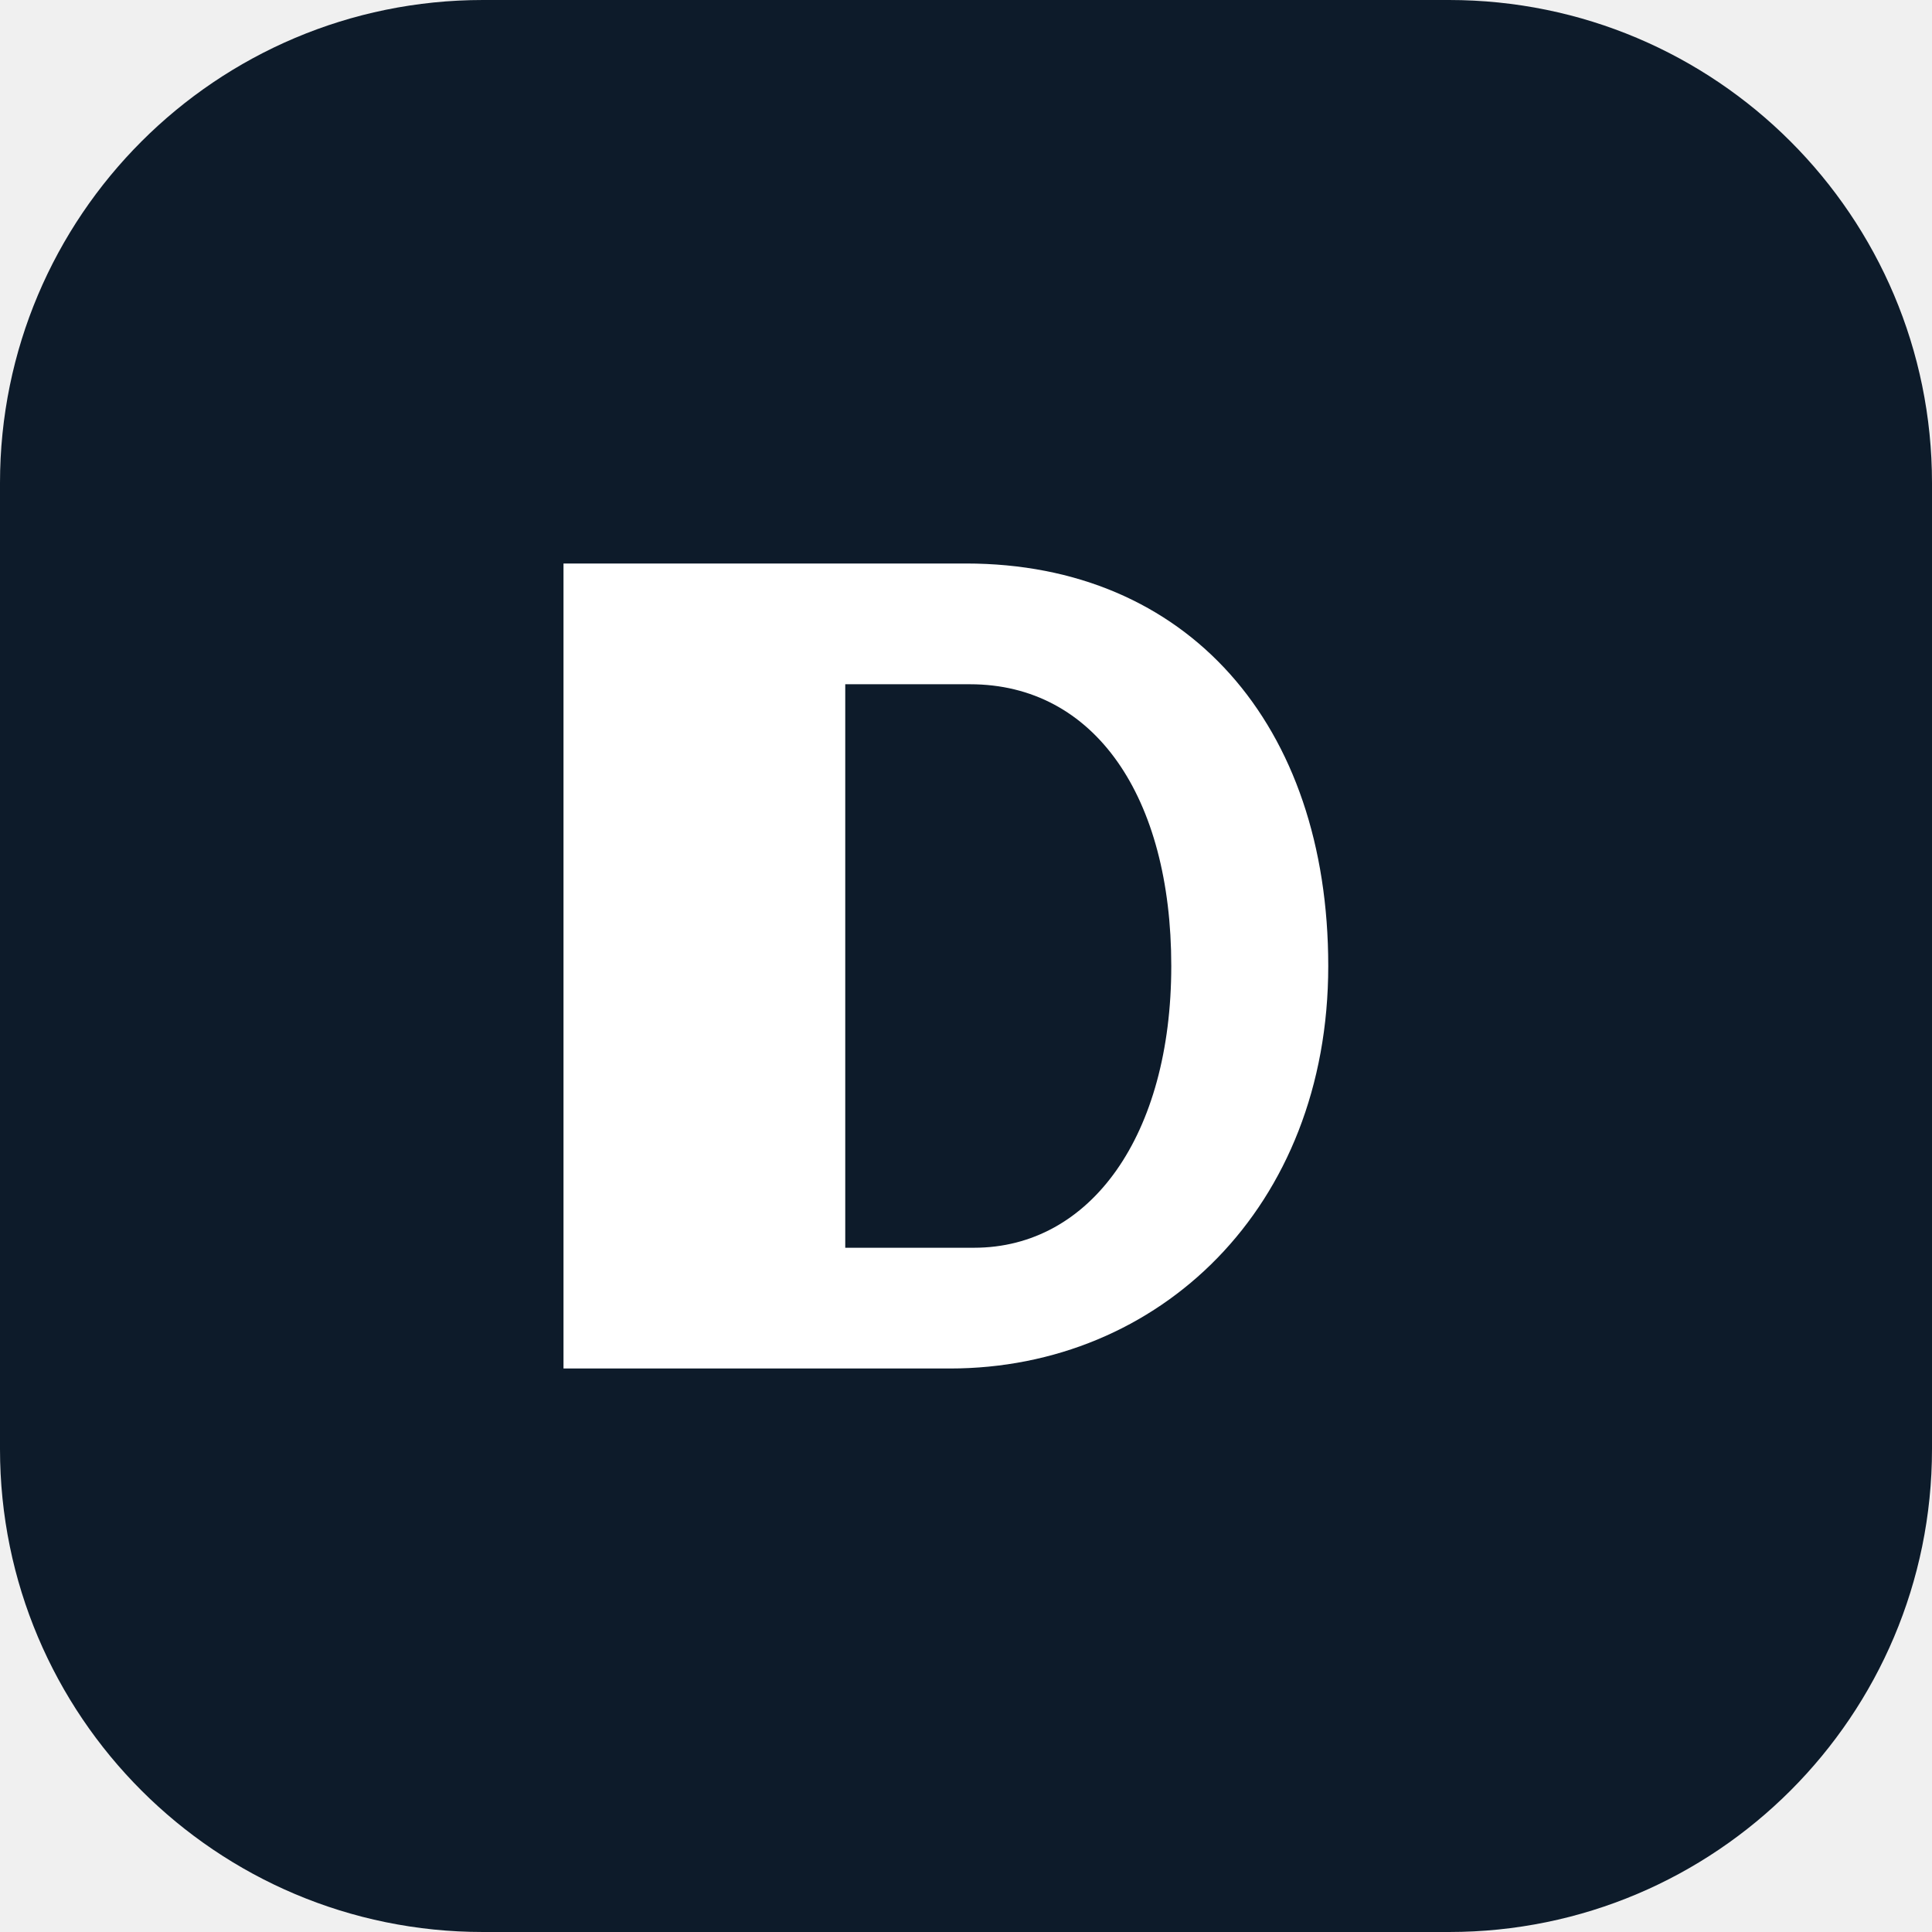
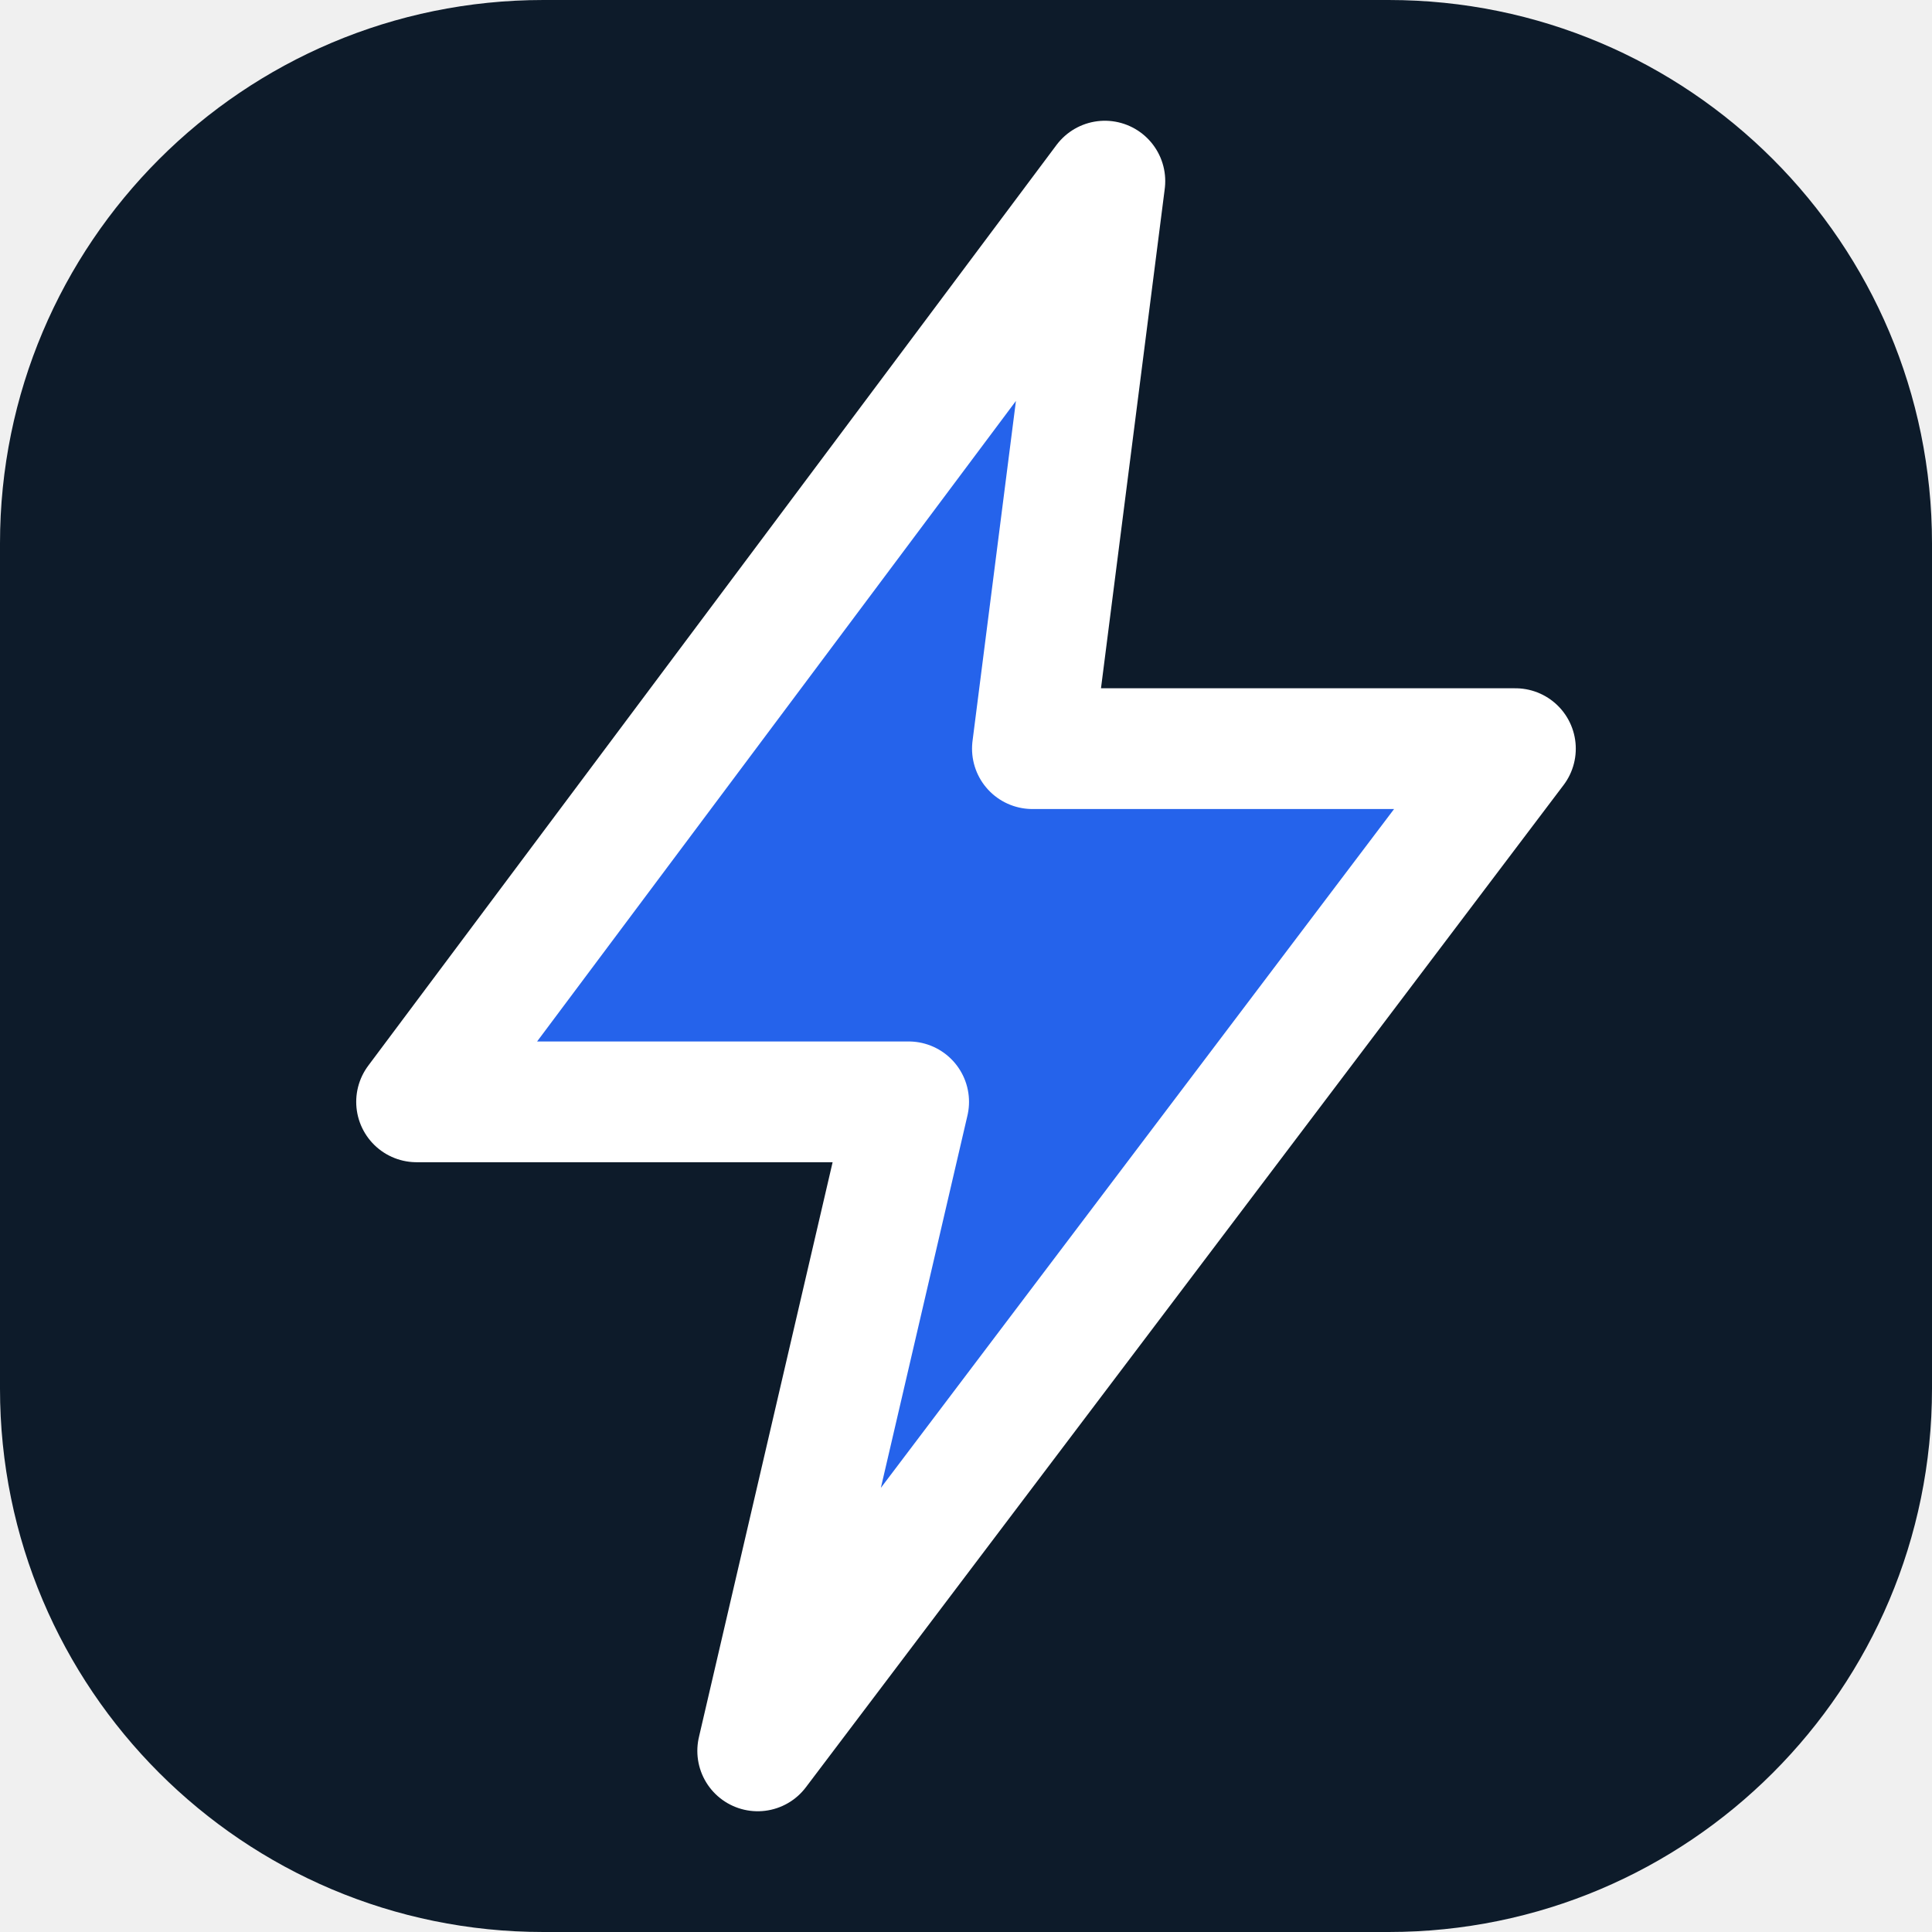
- <svg xmlns="http://www.w3.org/2000/svg" viewBox="0 0 48 48" fill="none">
-   <rect width="48" height="48" rx="12" fill="#0D1B2A" />
-   <path d="M14 34V14h10c5.5 0 9 4 9 10s-4.2 10-9.4 10H14zm7-17v14h3.2c2.9 0 4.9-2.8 4.9-7s-1.9-7-5-7h-3z" fill="#FFFFFF" />
+ <svg xmlns="http://www.w3.org/2000/svg" viewBox="0 0 64 64" fill="none">
+   <rect width="64" height="64" rx="18" fill="#0D1B2A" />
+   <path d="M36.6 6 13.8 36.5h16.3l-5 21.5L50.2 24.8h-16L36.6 6Z" fill="#2563EB" />
+   <path d="M36.6 6 13.8 36.5h16.3l-5 21.5L50.2 24.8h-16L36.6 6Z" stroke="#FFFFFF" stroke-width="4" stroke-linejoin="round" />
</svg>
